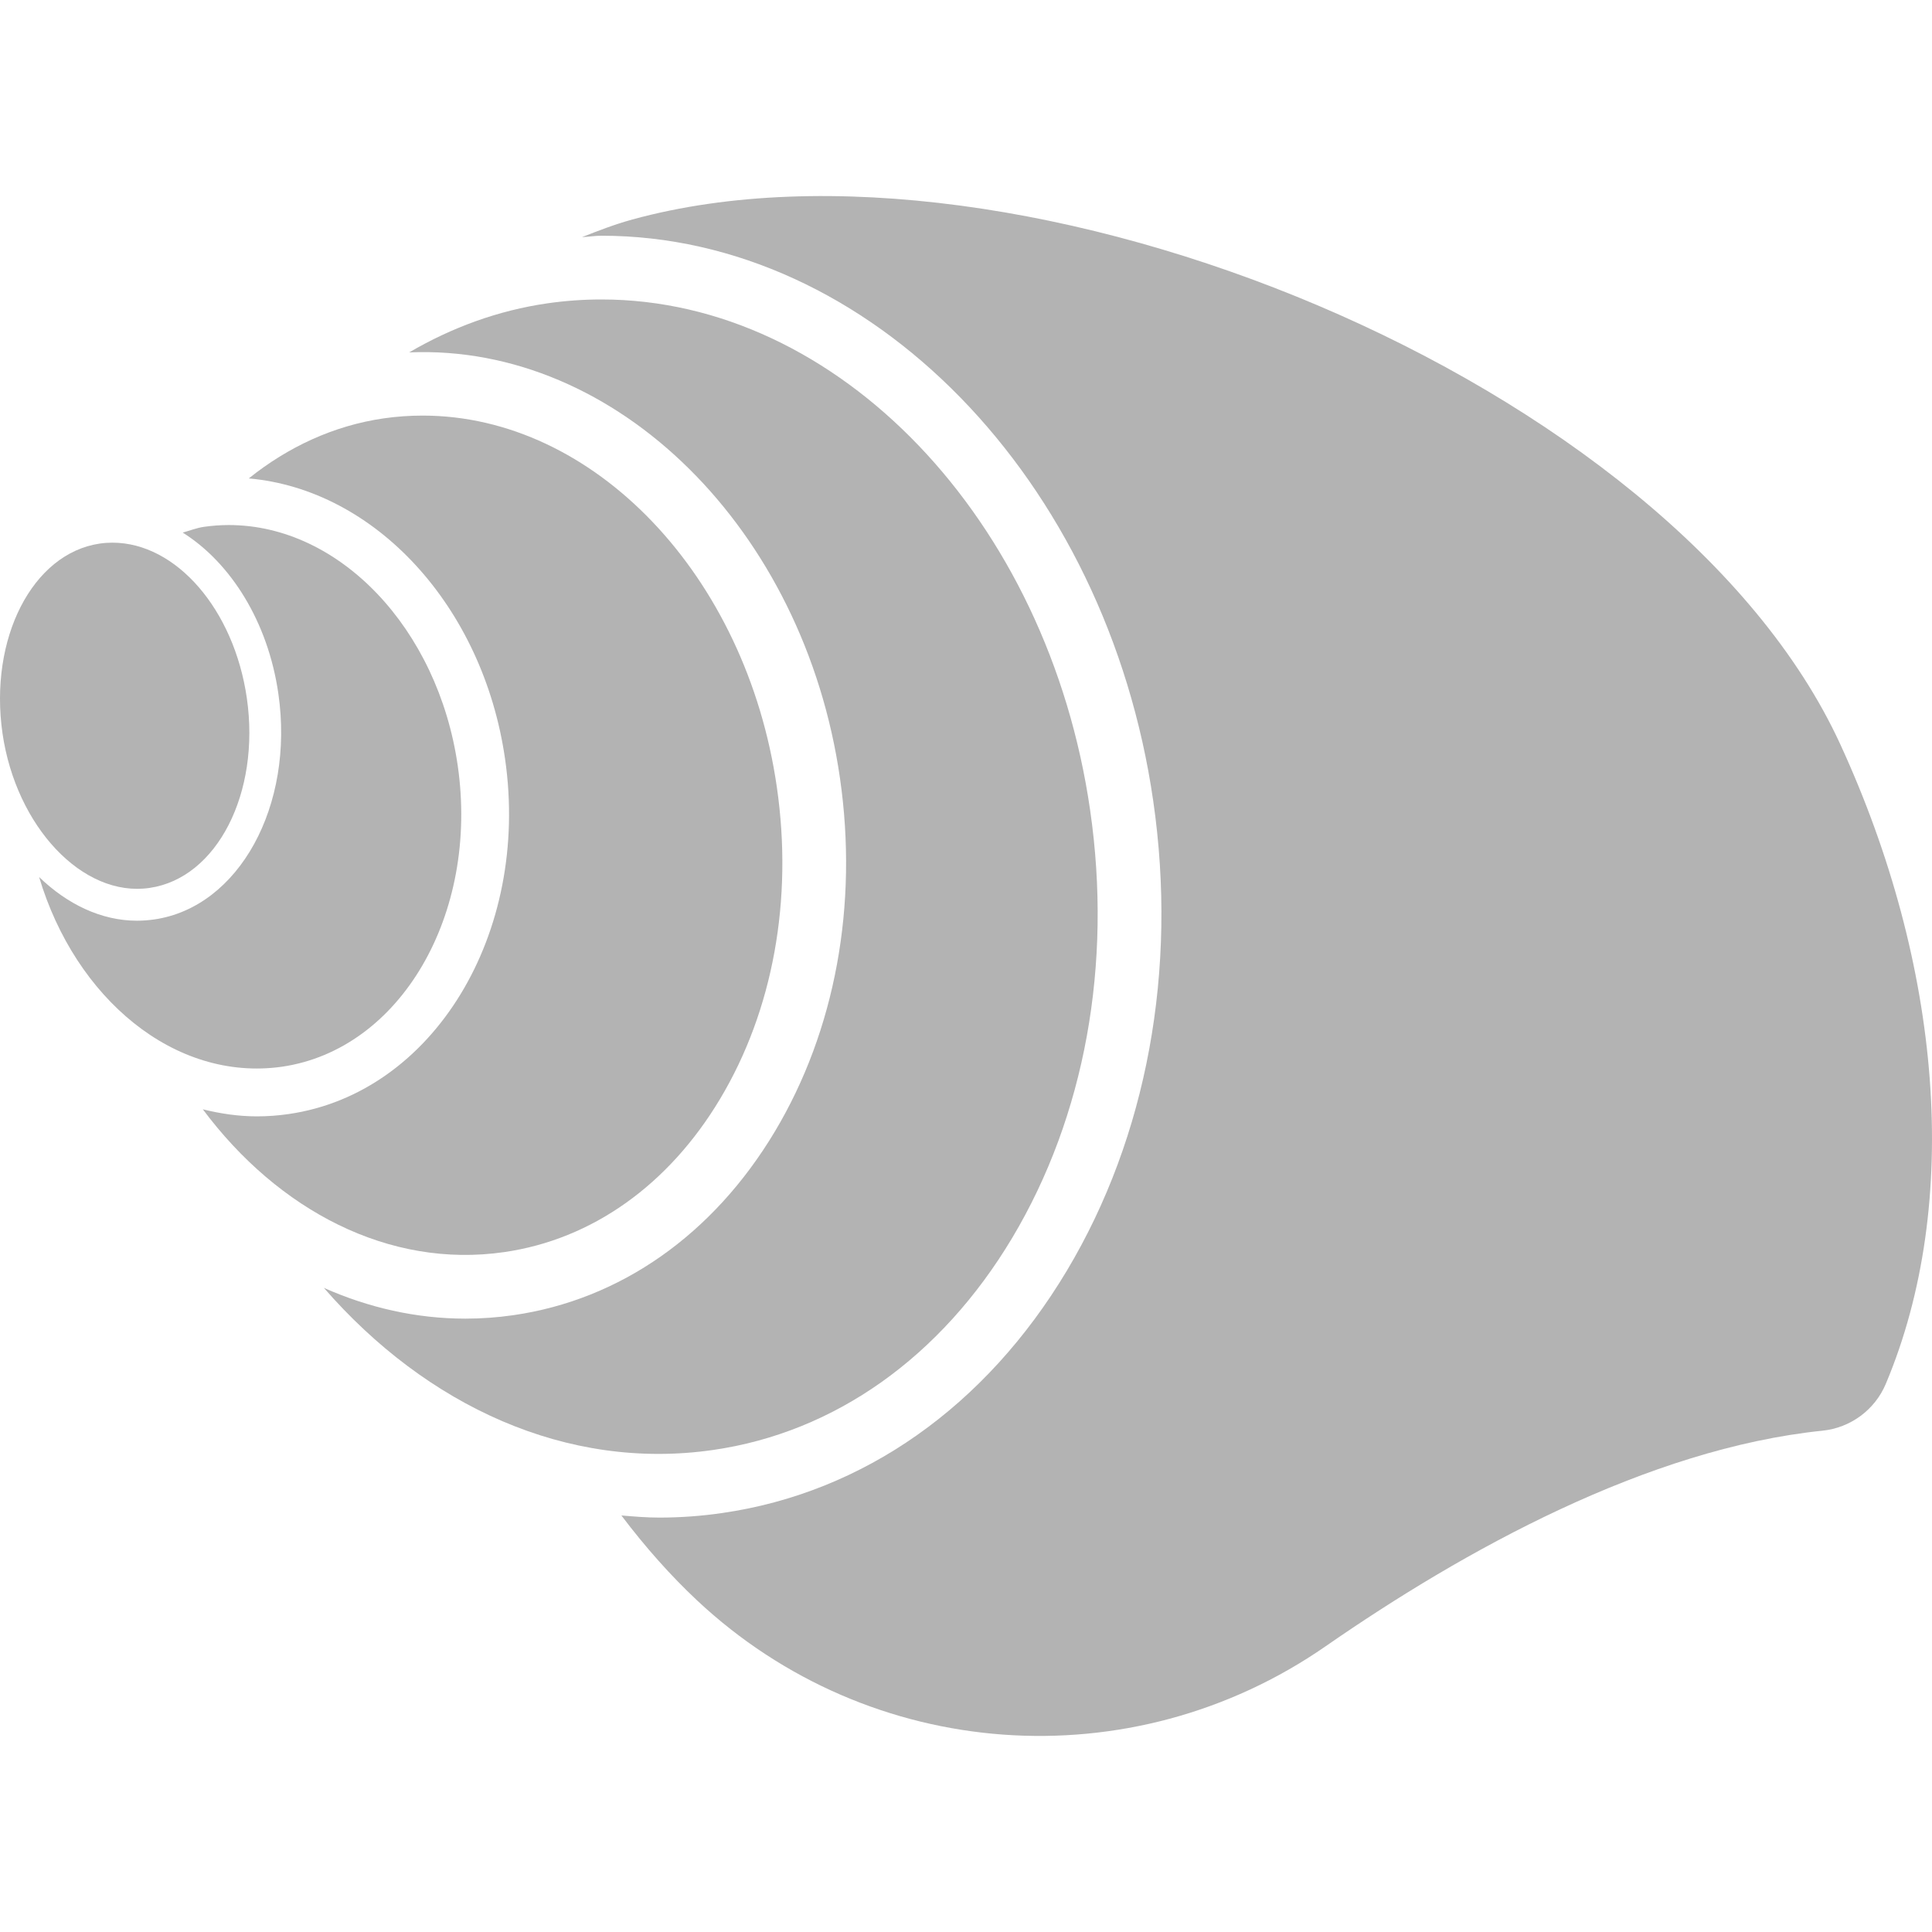
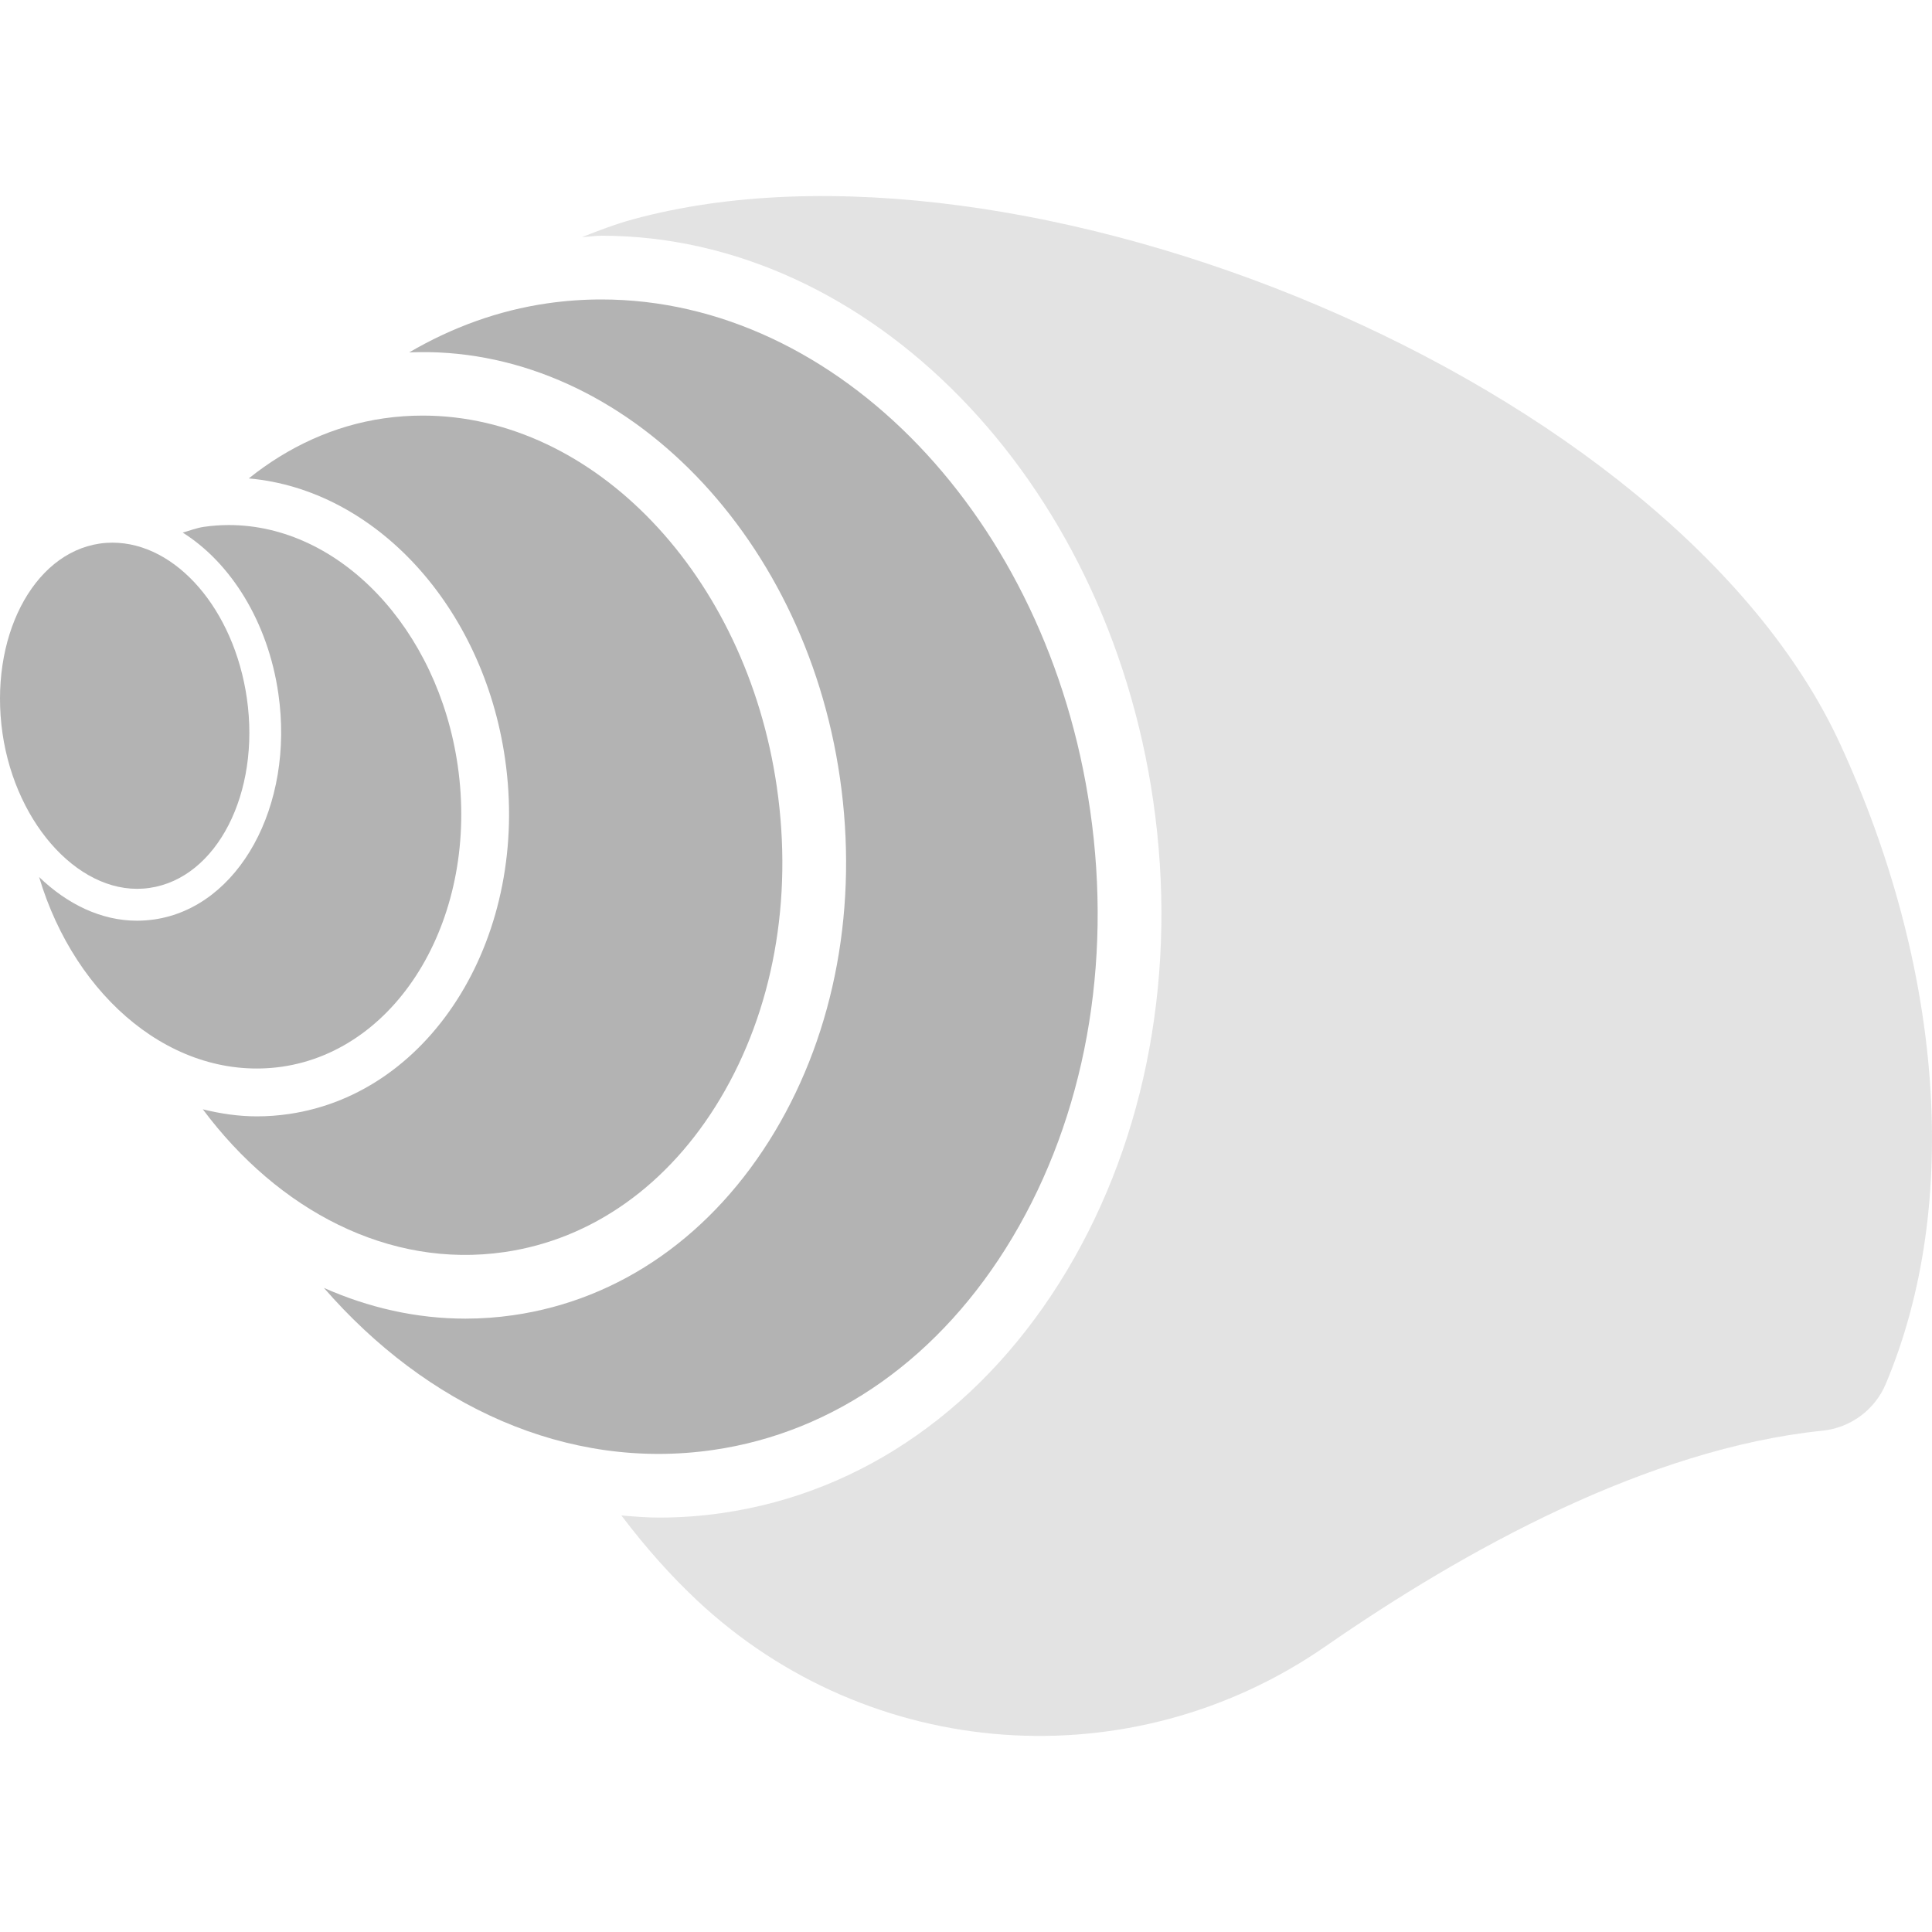
<svg xmlns="http://www.w3.org/2000/svg" version="1.1" id="Capa_1" x="0px" y="0px" viewBox="0 0 491.682 491.682" style="enable-background:new 0 0 491.682 491.682;" xml:space="preserve" width="512px" height="512px">
  <g>
-     <path d="M468.329,189.388C425.714,96.78,259.246,28.905,160.927,55.861c-4.605,1.268-8.709,2.877-12.813,4.483   c1.648-0.071,3.292-0.354,4.942-0.354c68.217,0,128.591,61.844,140.438,143.874c6.212,42.957-1.581,85.382-21.956,119.467   c-20.704,34.631-51.85,56.548-87.716,61.719c-5.309,0.778-10.712,1.167-16.064,1.167c-3.233,0-6.417-0.271-9.617-0.539   c6.182,8.175,12.597,15.365,19.249,21.606c43.963,41.215,110.498,46.007,160.002,11.662   c35.221-24.422,81.906-50.276,126.438-54.847c7.13-0.735,13.324-5.313,16.098-11.922   C499.331,306.064,494.199,245.64,468.329,189.388z" fill="rgba(0,0,0,0.3)" />
+     <path d="M468.329,189.388C425.714,96.78,259.246,28.905,160.927,55.861c-4.605,1.268-8.709,2.877-12.813,4.483   c1.648-0.071,3.292-0.354,4.942-0.354c68.217,0,128.591,61.844,140.438,143.874c6.212,42.957-1.581,85.382-21.956,119.467   c-20.704,34.631-51.85,56.548-87.716,61.719c-5.309,0.778-10.712,1.167-16.064,1.167c-3.233,0-6.417-0.271-9.617-0.539   c6.182,8.175,12.597,15.365,19.249,21.606c43.963,41.215,110.498,46.007,160.002,11.662   c35.221-24.422,81.906-50.276,126.438-54.847c7.13-0.735,13.324-5.313,16.098-11.922   C499.331,306.064,494.199,245.64,468.329,189.388z" fill="rgba(119,119,119, 0.2)" />
    <path d="M181.507,369.004c30.941-4.468,57.97-23.645,76.107-53.991c18.455-30.899,25.506-69.545,19.819-108.826   C266.74,132.086,213.255,76.211,153.057,76.211c-4.547,0-9.143,0.325-13.735,0.982c-12.5,1.806-24.301,6.123-35.185,12.489   c52.88-2.234,100.52,45.119,109.624,108.305c4.676,32.326-1.203,64.281-16.553,89.959c-15.684,26.228-39.321,42.839-66.568,46.761   c-4.072,0.586-8.158,0.878-12.197,0.878c-12.5,0-24.651-2.787-36.01-7.825C108.494,357.731,144.231,374.406,181.507,369.004z" fill="rgba(0,0,0,0.3)" />
    <path d="M128.327,318.65c22.32-3.215,41.84-17.079,54.956-39.028c13.452-22.495,18.567-50.661,14.419-79.312   c-7.78-53.904-46.529-94.545-90.142-94.545c-3.281,0-6.577,0.229-9.889,0.703c-12.813,1.855-24.381,7.297-34.36,15.287   c32.158,2.83,59.628,32.533,65.222,71.368c6.432,44.527-18.283,85.082-55.066,90.395c-2.708,0.396-5.422,0.589-8.111,0.589   c-4.675,0-9.253-0.689-13.734-1.792C70.804,308.037,98.988,322.903,128.327,318.65z" fill="rgba(0,0,0,0.3)" />
    <path d="M71.721,271.479c30.149-4.357,50.237-38.725,44.772-76.61c-5.039-34.917-30.084-61.248-58.253-61.248   c-2.107,0-4.229,0.153-6.366,0.46c-1.857,0.271-3.584,0.967-5.372,1.459c12.215,7.676,21.704,22.71,24.335,40.965   c4.135,28.58-10.047,54.372-31.591,57.491c-1.476,0.207-2.931,0.318-4.388,0.318c-9.127,0-17.746-4.222-24.903-11.112   C19.191,254.126,44.472,275.329,71.721,271.479z" fill="rgba(0,0,0,0.3)" />
    <path d="M38.075,225.968c17.14-2.48,28.229-24.155,24.744-48.306c-3.263-22.549-17.979-39.556-34.218-39.556   c-1.06,0-2.123,0.071-3.202,0.229c-17.138,2.487-28.243,24.162-24.76,48.32C4.08,210.331,21.043,228.483,38.075,225.968z" fill="rgba(0,0,0,0.3)" />
  </g>
  <g>
</g>
  <g>
</g>
  <g>
</g>
  <g>
</g>
  <g>
</g>
  <g>
</g>
  <g>
</g>
  <g>
</g>
  <g>
</g>
  <g>
</g>
  <g>
</g>
  <g>
</g>
  <g>
</g>
  <g>
</g>
  <g>
</g>
</svg>
